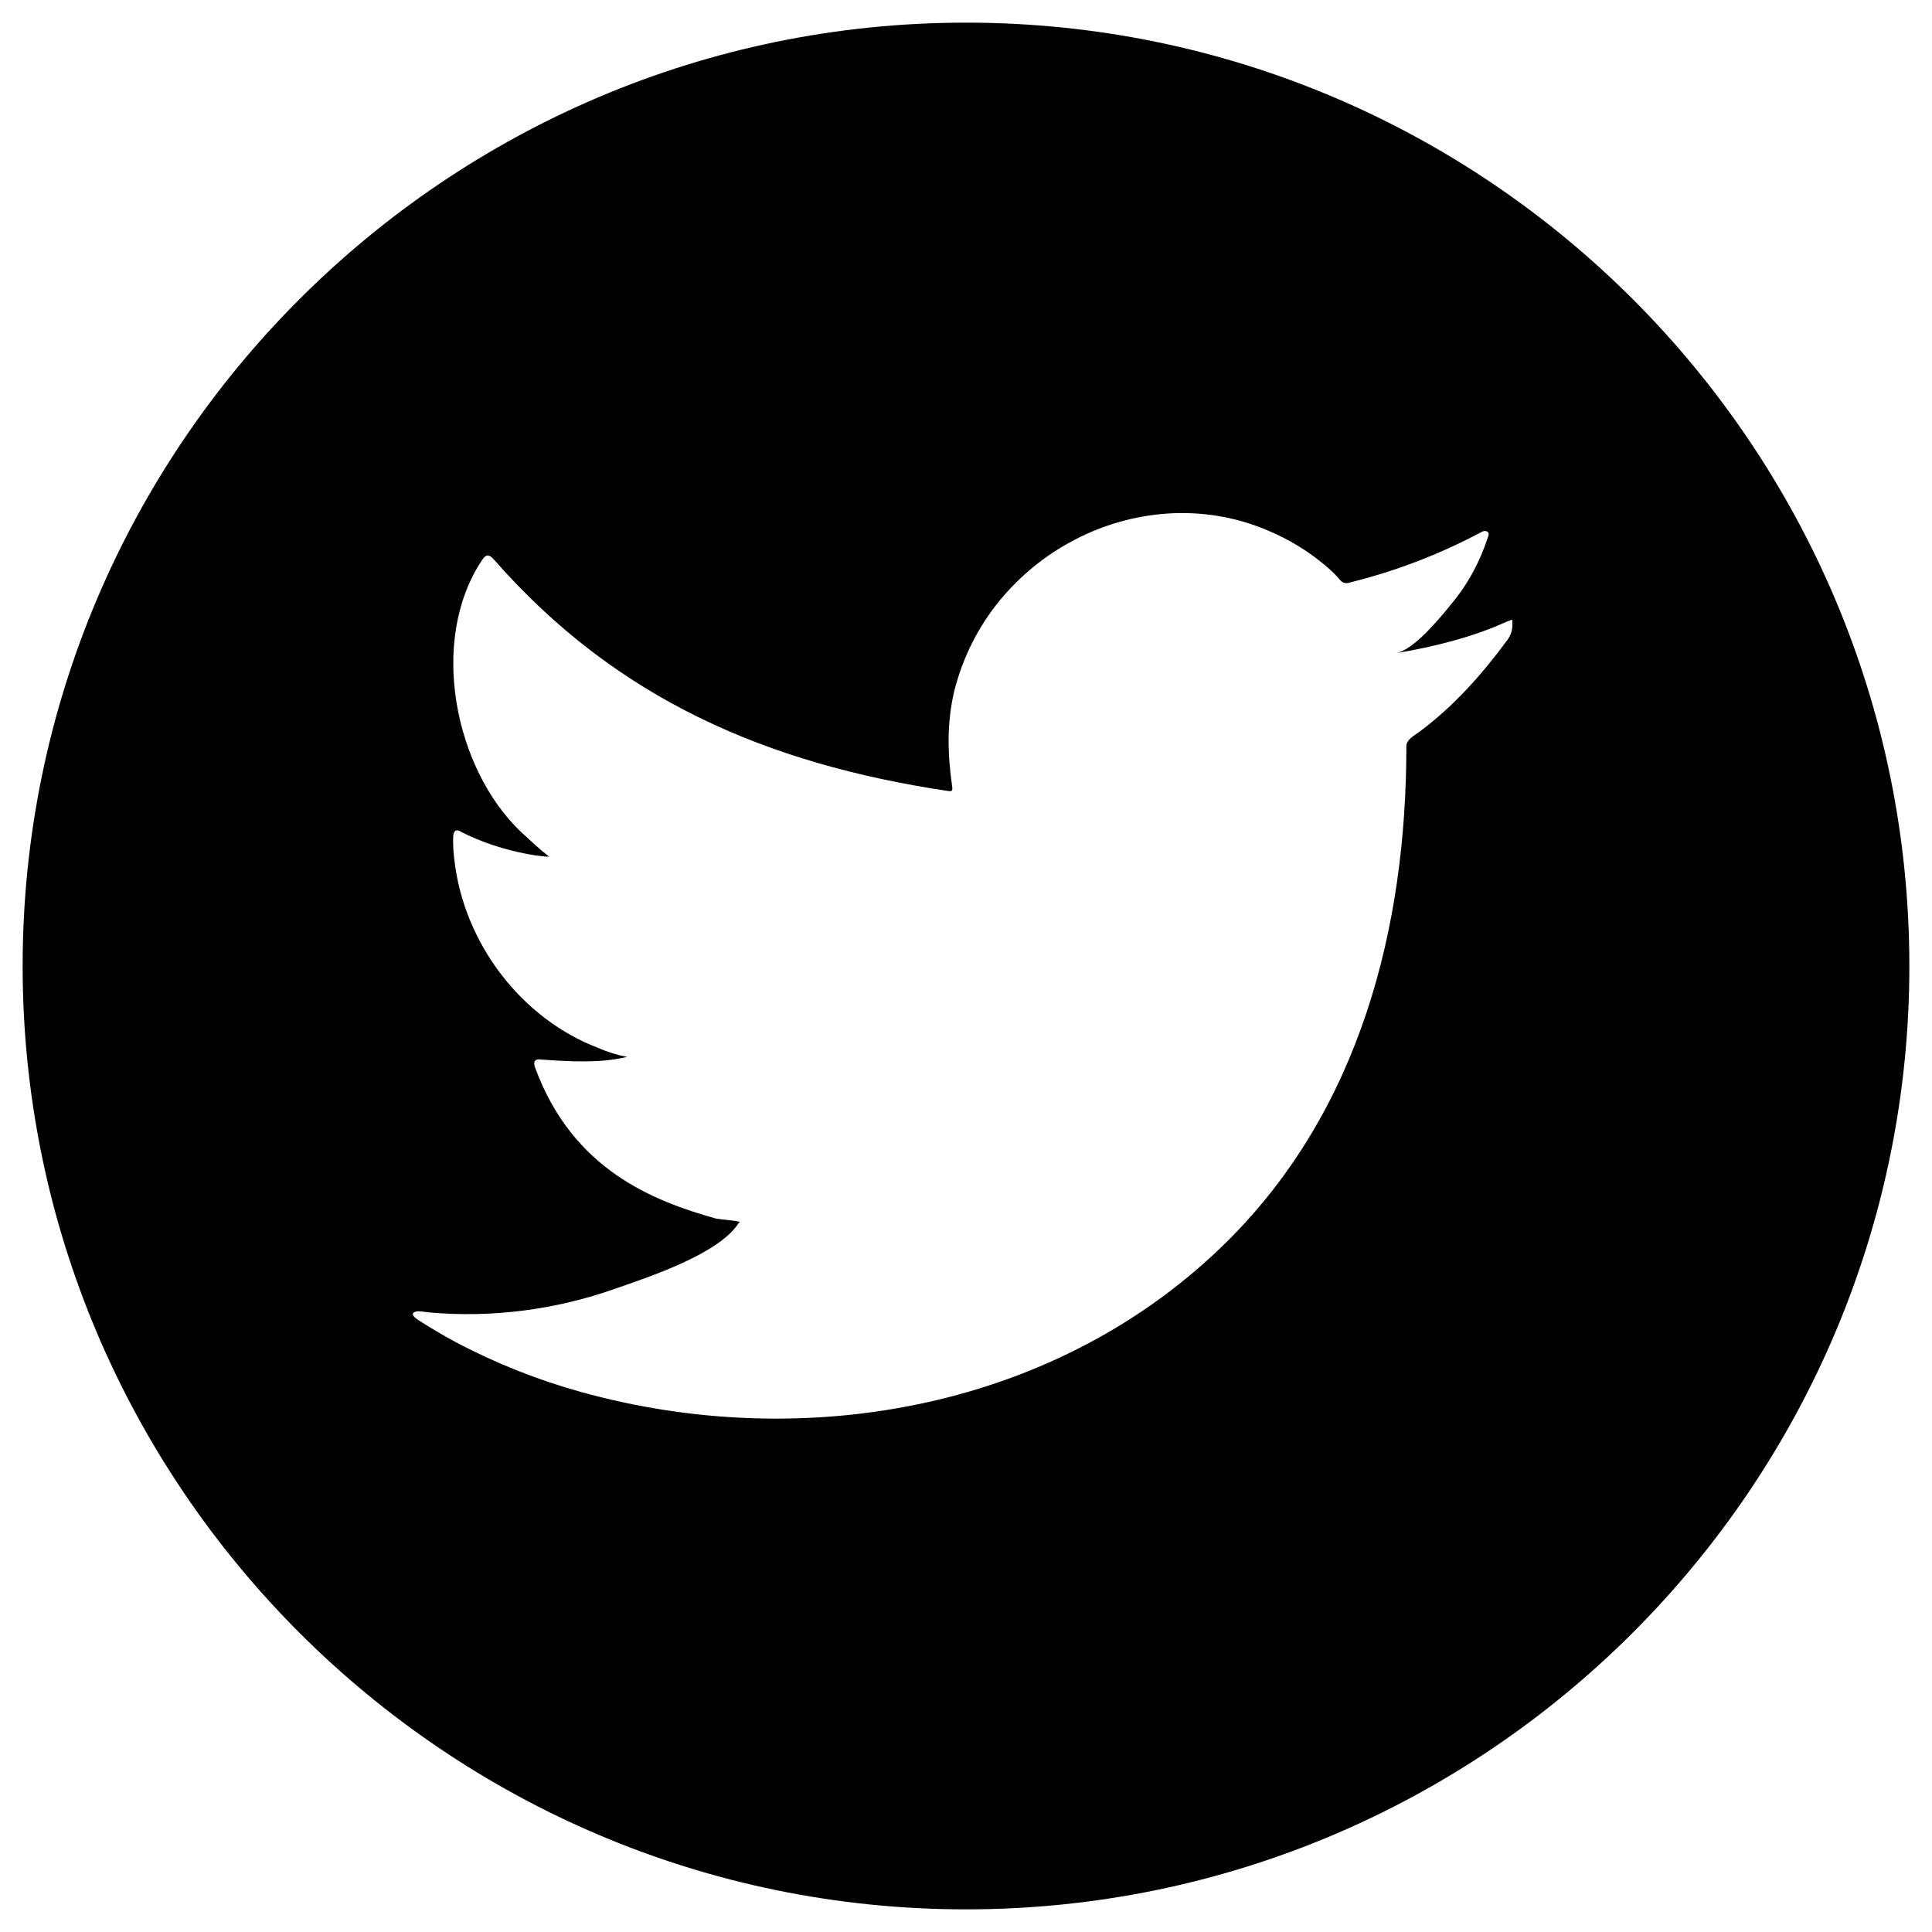
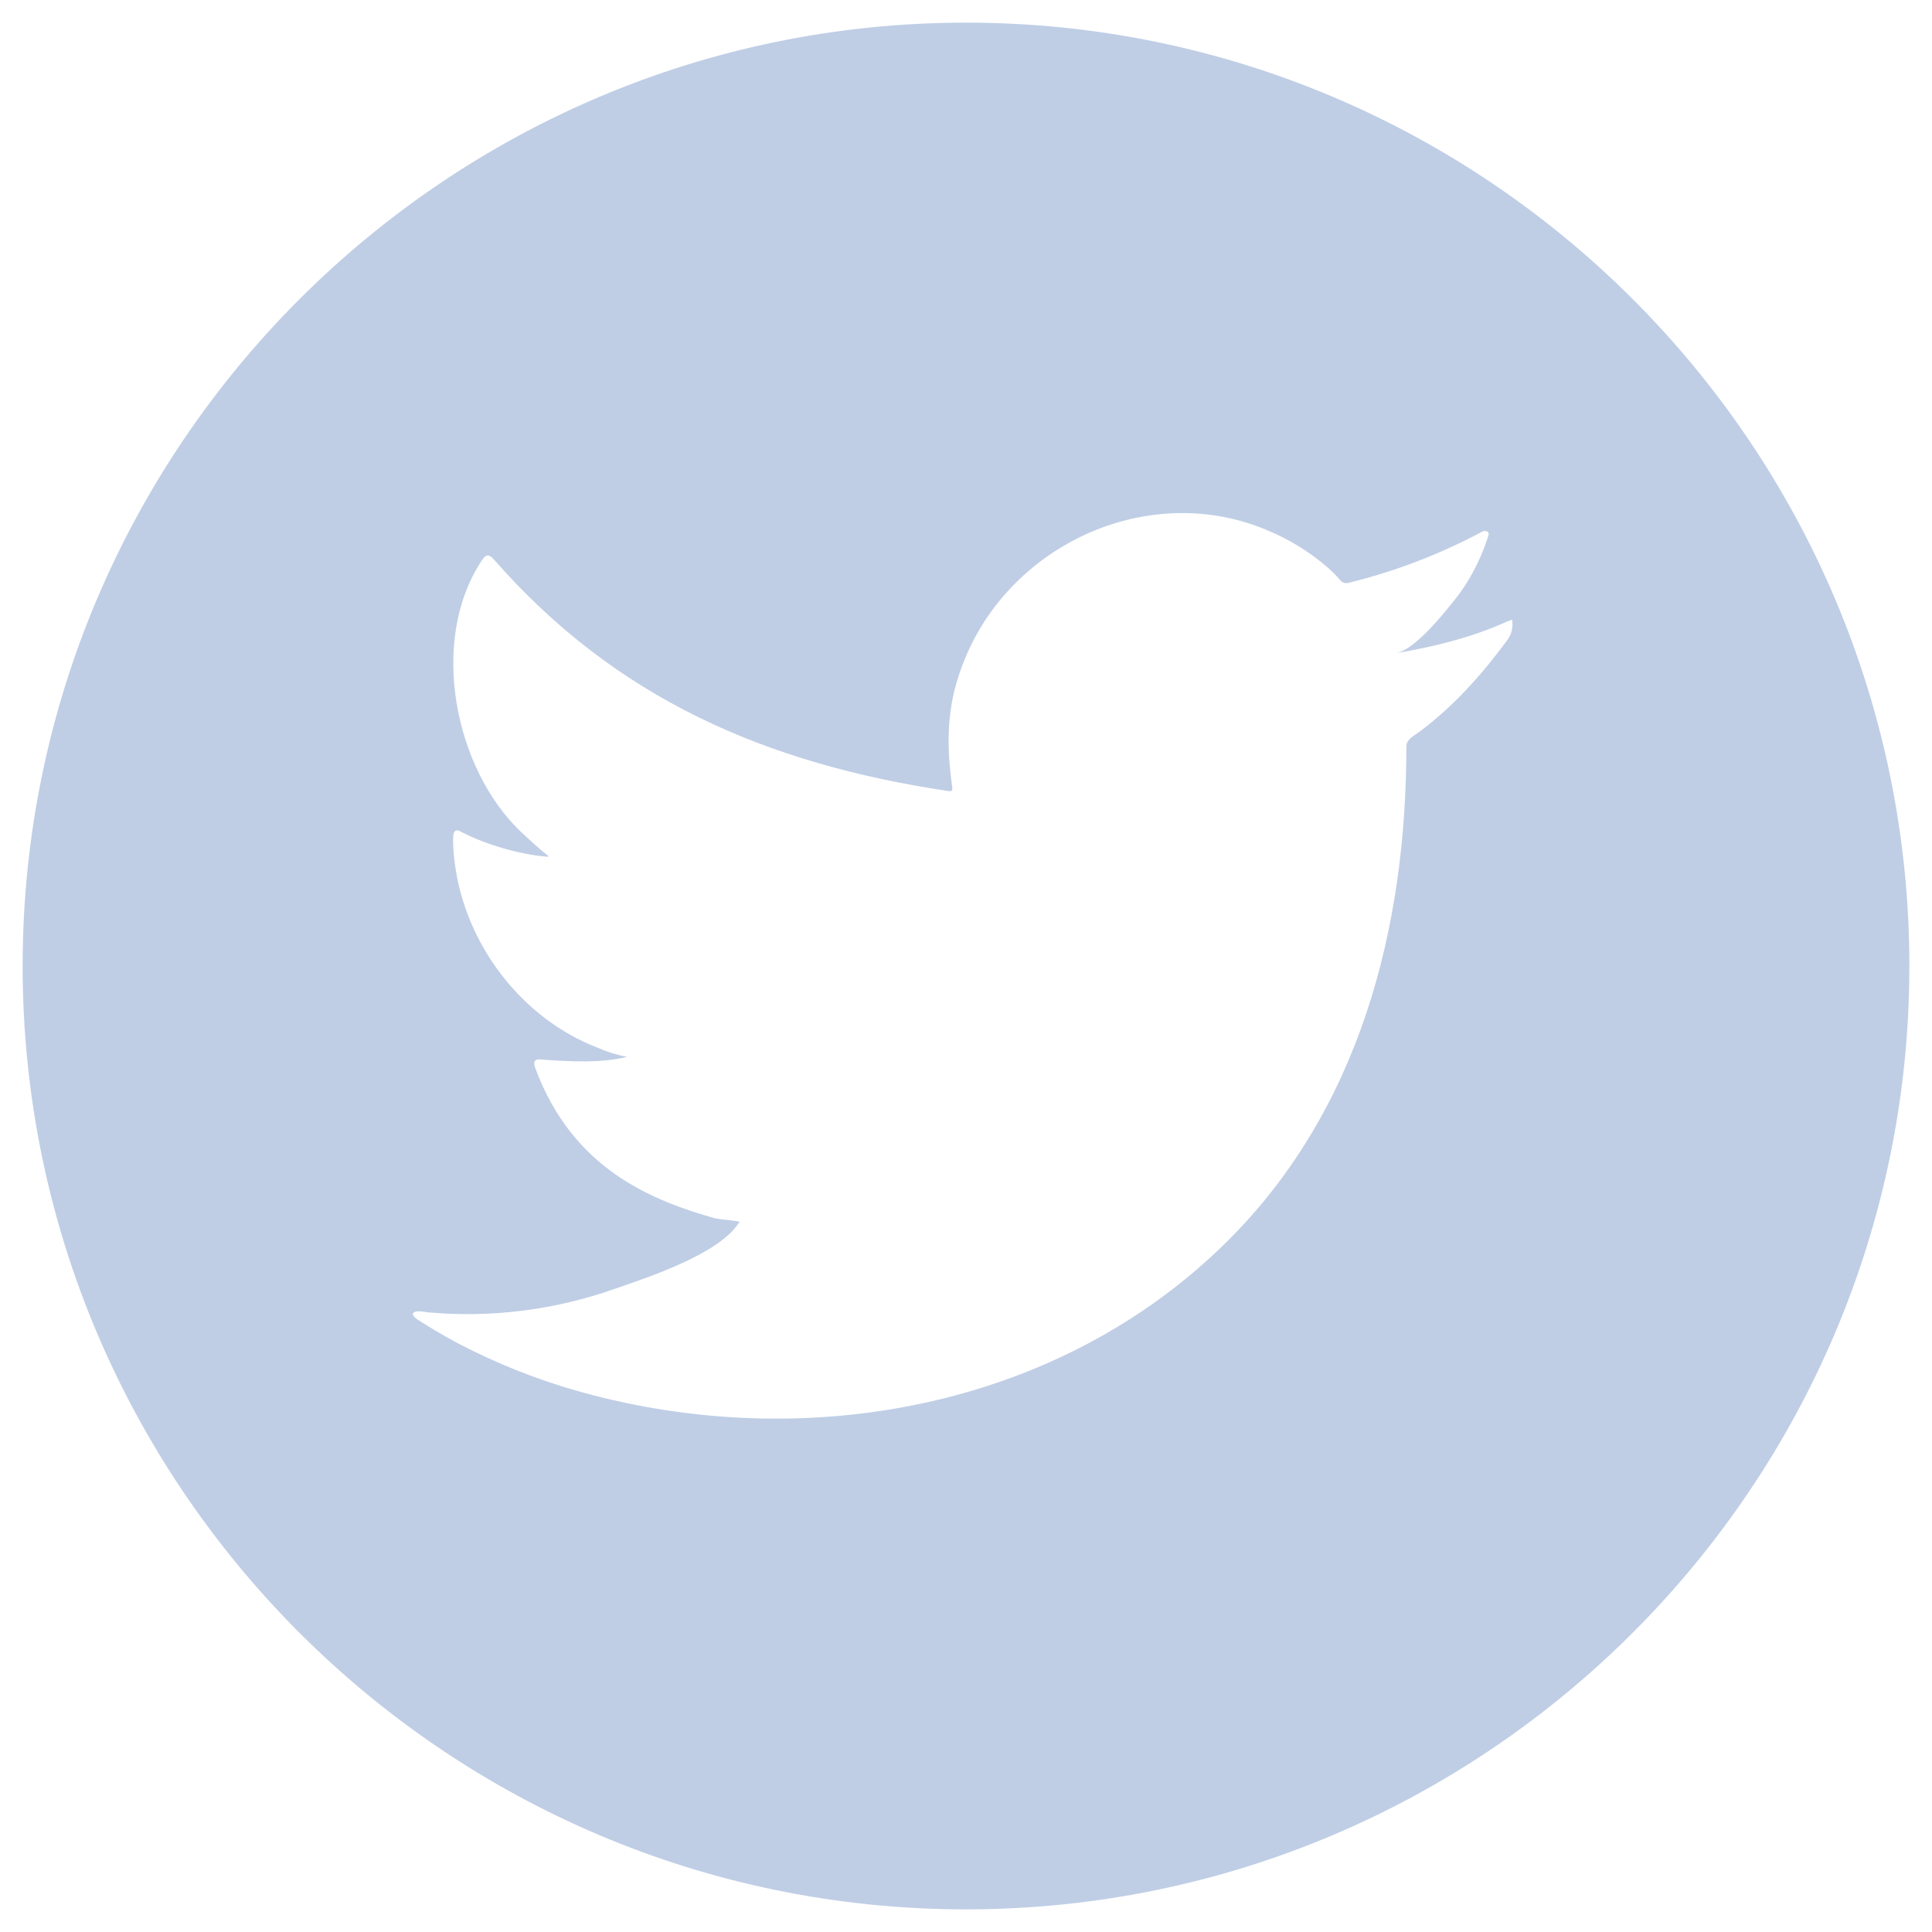
<svg xmlns="http://www.w3.org/2000/svg" version="1.1" id="Layer_1" x="0px" y="0px" viewBox="0 0 512 512" style="enable-background:new 0 0 512 512;" xml:space="preserve">
  <style type="text/css">
- 	.st0{fill:#010101;}
+ 	.st0{fill=#bfcee5;}
</style>
  <g>
-     <path class="st0" d="M256,6C118.2,6,6,118.2,6,256s112.2,250,250,250s250-112.1,250-250S393.9,6,256,6z M400.8,164.8v0.3   c0.1,1.7-0.4,3.3-1.4,4.6c-6.8,9.2-14.1,17.4-23.2,24.2c-1.3,1-3.5,2-3.5,3.9c0,48.1-12.3,96.2-47.4,131.1   c-44.7,44.4-111.8,56.5-171.3,40c-11.5-3.2-22.6-7.6-33.2-13.2c-3.5-1.9-6.9-3.9-10.3-6.1c-0.9-0.7-1.5-1.4-0.8-1.8   c0.7-0.4,1.3-0.4,3.9,0c16.8,1.5,33.7-0.7,49.5-6.3c8.6-3,27.3-9.1,32.6-17.3c0.1-0.2,0.2-0.2,0.4-0.4c-2.2-0.5-4.3-0.5-6.5-0.9   c-16.2-4.6-37.8-12.7-47.8-40c-0.6-1.6,0-2.4,1.7-2.1c13.3,1,18.1,0.3,22.7-0.7c-2.6-0.5-5.2-1.3-7.7-2.4   c-20.4-7.8-35.3-27.6-38-49.1c-0.3-2.3-0.5-4.6-0.4-6.9c0.1-1.6,0.8-2.1,2.2-1.2c10.5,5.4,22.2,6.7,23.2,6.5c-2.6-2-5-4.3-7.4-6.5   c-17.7-16.8-24.5-50.8-10.4-72c1.1-1.7,1.9-1.7,3.3-0.1c32.3,36.8,72.1,54,120.1,61.2c1.3,0.2,1.4,0,1.2-1.4   c-1.2-8.5-1.4-16.7,0.6-25.1c2.2-8.7,6.2-16.8,11.9-23.8c5.5-6.7,12.2-12.2,19.9-16.2c7.6-4,16-6.4,24.6-7c8.9-0.6,17.8,0.8,26,4.2   c6.2,2.5,11.9,6,16.9,10.4c1.1,1,2.1,2,3,3.1c0.6,0.7,1.6,0.9,2.4,0.6c12.2-3,23.9-7.5,35-13.4c0.5-0.3,1-0.4,1.6-0.1   c0.5,0.4,0.3,1,0.1,1.5c-2.1,6.5-5.4,12.6-9.8,17.8c-2.8,3.5-9.8,12-14.5,12.9c10-1.7,20.2-4.2,29.4-8.4   C400.9,164.2,400.8,164,400.8,164.8z" />
+     <path fill="#bfcee5" class="st0" d="M256,6C118.2,6,6,118.2,6,256s112.2,250,250,250s250-112.1,250-250S393.9,6,256,6z M400.8,164.8v0.3   c0.1,1.7-0.4,3.3-1.4,4.6c-6.8,9.2-14.1,17.4-23.2,24.2c-1.3,1-3.5,2-3.5,3.9c0,48.1-12.3,96.2-47.4,131.1   c-44.7,44.4-111.8,56.5-171.3,40c-11.5-3.2-22.6-7.6-33.2-13.2c-3.5-1.9-6.9-3.9-10.3-6.1c-0.9-0.7-1.5-1.4-0.8-1.8   c0.7-0.4,1.3-0.4,3.9,0c16.8,1.5,33.7-0.7,49.5-6.3c8.6-3,27.3-9.1,32.6-17.3c0.1-0.2,0.2-0.2,0.4-0.4c-2.2-0.5-4.3-0.5-6.5-0.9   c-16.2-4.6-37.8-12.7-47.8-40c-0.6-1.6,0-2.4,1.7-2.1c13.3,1,18.1,0.3,22.7-0.7c-2.6-0.5-5.2-1.3-7.7-2.4   c-20.4-7.8-35.3-27.6-38-49.1c-0.3-2.3-0.5-4.6-0.4-6.9c0.1-1.6,0.8-2.1,2.2-1.2c10.5,5.4,22.2,6.7,23.2,6.5c-2.6-2-5-4.3-7.4-6.5   c-17.7-16.8-24.5-50.8-10.4-72c1.1-1.7,1.9-1.7,3.3-0.1c32.3,36.8,72.1,54,120.1,61.2c1.3,0.2,1.4,0,1.2-1.4   c-1.2-8.5-1.4-16.7,0.6-25.1c2.2-8.7,6.2-16.8,11.9-23.8c5.5-6.7,12.2-12.2,19.9-16.2c7.6-4,16-6.4,24.6-7c8.9-0.6,17.8,0.8,26,4.2   c6.2,2.5,11.9,6,16.9,10.4c1.1,1,2.1,2,3,3.1c0.6,0.7,1.6,0.9,2.4,0.6c12.2-3,23.9-7.5,35-13.4c0.5-0.3,1-0.4,1.6-0.1   c0.5,0.4,0.3,1,0.1,1.5c-2.1,6.5-5.4,12.6-9.8,17.8c-2.8,3.5-9.8,12-14.5,12.9c10-1.7,20.2-4.2,29.4-8.4   C400.9,164.2,400.8,164,400.8,164.8z" />
  </g>
</svg>
